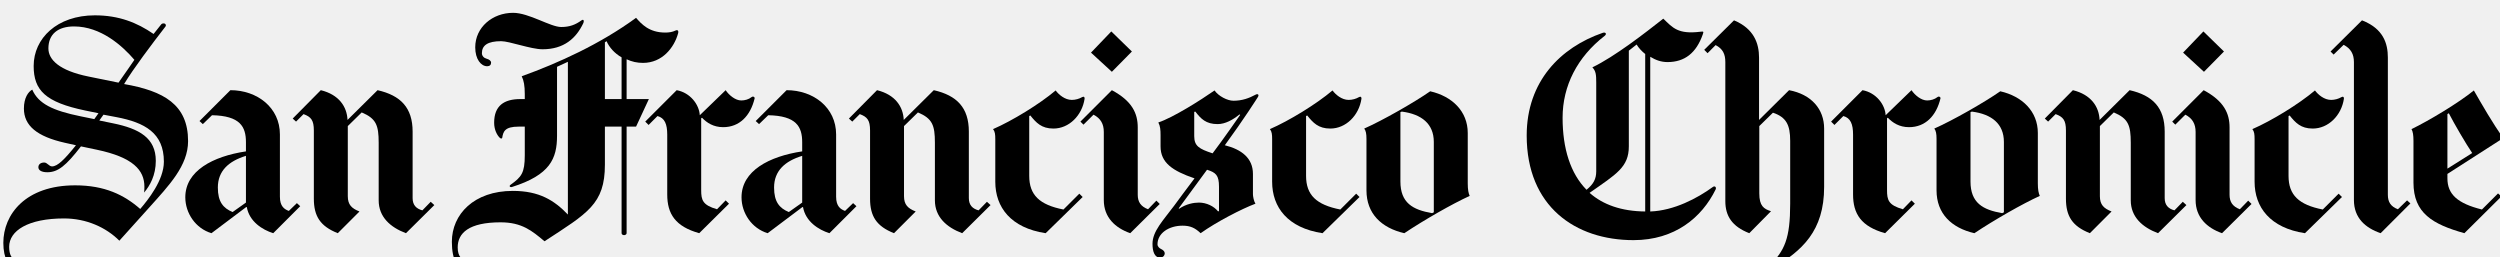
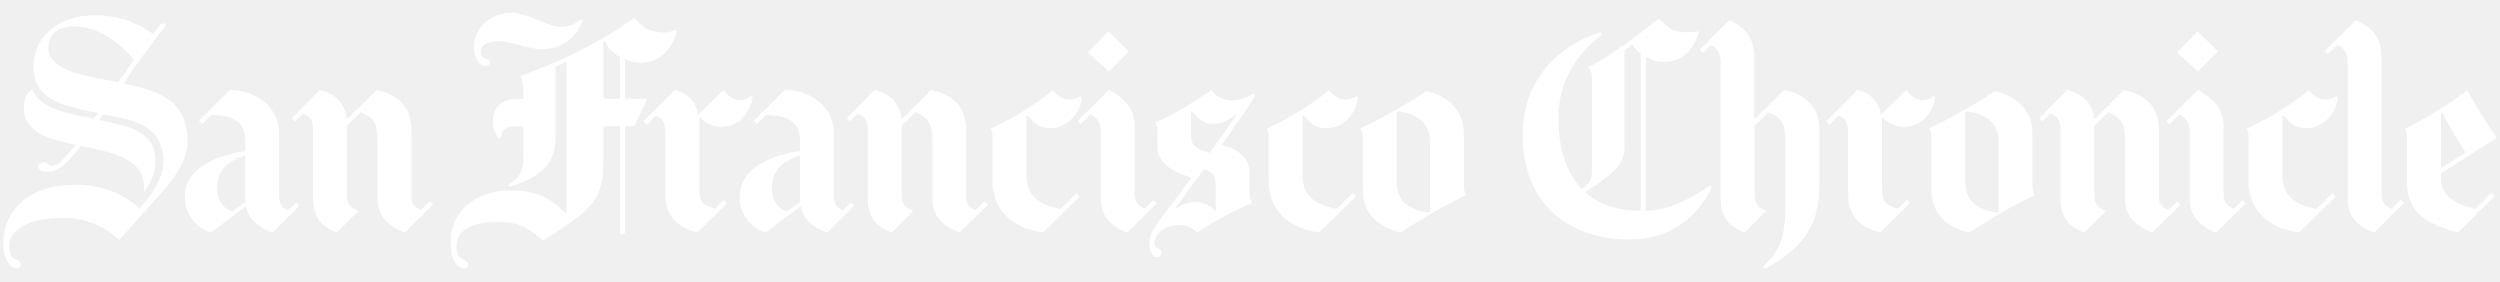
- <svg xmlns="http://www.w3.org/2000/svg" version="1.1">
+ <svg xmlns="http://www.w3.org/2000/svg" viewBox="0 0 391.076 44" height="44" width="391.076" xml:space="preserve" id="svg2" version="1.1">
  <defs id="defs6">
    <clipPath id="clipPath18" clipPathUnits="userSpaceOnUse">
      <path id="path16" d="M 0,33 H 293.307 V 0 H 0 Z" />
    </clipPath>
  </defs>
  <g transform="matrix(1.333333,0,0,-1.333333,0,44)" id="g10">
    <g id="g12">
      <g clip-path="url(#clipPath18)" id="g14">
        <g transform="translate(159.3051,21.4425)" id="g20">
-           <path id="path22" style="fill:#000;fill-opacity:1;fill-rule:nonzero;stroke:none" d="m 0,0 c -0.293,-1.956 -1.822,-3.485 -3.646,-3.485 -1.399,0 -2.019,0.682 -2.702,1.529 L -6.481,-2.02 v -7 c 0,-2.246 1.206,-3.387 4.006,-3.938 l 1.856,1.853 0.392,-0.389 -4.331,-4.235 c -4.072,0.619 -5.894,3.028 -5.894,6.024 v 4.981 c 0,0.551 -0.031,0.88 -0.26,1.175 2.246,0.974 5.437,2.926 7.326,4.523 0.357,-0.487 1.076,-1.107 1.889,-1.107 0.414,0 0.864,0.124 1.204,0.325 C -0.107,0.303 0.029,0.204 0,0" />
+           <path id="path22" style="fill:#ffffff;fill-opacity:1;fill-rule:nonzero;stroke:none" d="m 0,0 c -0.293,-1.956 -1.822,-3.485 -3.646,-3.485 -1.399,0 -2.019,0.682 -2.702,1.529 L -6.481,-2.02 v -7 c 0,-2.246 1.206,-3.387 4.006,-3.938 l 1.856,1.853 0.392,-0.389 -4.331,-4.235 c -4.072,0.619 -5.894,3.028 -5.894,6.024 v 4.981 c 0,0.551 -0.031,0.88 -0.26,1.175 2.246,0.974 5.437,2.926 7.326,4.523 0.357,-0.487 1.076,-1.107 1.889,-1.107 0.414,0 0.864,0.124 1.204,0.325 C -0.107,0.303 0.029,0.204 0,0" />
        </g>
        <g transform="translate(132.444,26.9735)" id="g24">
-           <path id="path26" style="fill:#000;fill-opacity:1;fill-rule:nonzero;stroke:none" d="m 0,0 -2.344,-2.375 -2.442,2.244 2.376,2.479 z" />
+           <path id="path26" style="fill:#ffffff;fill-opacity:1;fill-rule:nonzero;stroke:none" d="m 0,0 -2.344,-2.375 -2.442,2.244 2.376,2.479 z" />
        </g>
        <g transform="translate(135.6997,9.1345)" id="g28">
-           <path id="path30" style="fill:#000;fill-opacity:1;fill-rule:nonzero;stroke:none" d="m 0,0 -3.45,-3.421 c -1.759,0.619 -3.093,1.849 -3.093,3.875 v 7.975 c 0,0.928 -0.365,1.586 -1.204,2.018 L -8.921,9.28 -9.279,9.637 -5.6,13.313 c 2.375,-1.274 3.028,-2.708 3.028,-4.36 V 1.074 c 0,-0.84 0.358,-1.368 1.205,-1.694 L -0.391,0.389 0,0" />
+           <path id="path30" style="fill:#ffffff;fill-opacity:1;fill-rule:nonzero;stroke:none" d="m 0,0 -3.45,-3.421 c -1.759,0.619 -3.093,1.849 -3.093,3.875 v 7.975 c 0,0.928 -0.365,1.586 -1.204,2.018 L -8.921,9.28 -9.279,9.637 -5.6,13.313 c 2.375,-1.274 3.028,-2.708 3.028,-4.36 V 1.074 c 0,-0.84 0.358,-1.368 1.205,-1.694 L -0.391,0.389 0,0" />
        </g>
        <g transform="translate(126.9094,21.4425)" id="g32">
-           <path id="path34" style="fill:#000;fill-opacity:1;fill-rule:nonzero;stroke:none" d="m 0,0 c -0.293,-1.956 -1.823,-3.485 -3.645,-3.485 -1.402,0 -2.02,0.682 -2.704,1.529 L -6.478,-2.02 v -7 c 0,-2.246 1.203,-3.387 4.003,-3.938 l 1.856,1.853 0.392,-0.389 -4.331,-4.235 c -4.07,0.619 -5.892,3.028 -5.892,6.024 v 4.981 c 0,0.551 -0.033,0.88 -0.261,1.175 2.246,0.974 5.436,2.926 7.325,4.523 0.358,-0.487 1.076,-1.107 1.889,-1.107 0.413,0 0.866,0.124 1.204,0.325 C -0.106,0.303 0.031,0.204 0,0" />
+           <path id="path34" style="fill:#ffffff;fill-opacity:1;fill-rule:nonzero;stroke:none" d="m 0,0 c -0.293,-1.956 -1.823,-3.485 -3.645,-3.485 -1.402,0 -2.02,0.682 -2.704,1.529 L -6.478,-2.02 v -7 c 0,-2.246 1.203,-3.387 4.003,-3.938 l 1.856,1.853 0.392,-0.389 -4.331,-4.235 c -4.07,0.619 -5.892,3.028 -5.892,6.024 v 4.981 c 0,0.551 -0.033,0.88 -0.261,1.175 2.246,0.974 5.436,2.926 7.325,4.523 0.358,-0.487 1.076,-1.107 1.889,-1.107 0.413,0 0.866,0.124 1.204,0.325 C -0.106,0.303 0.031,0.204 0,0" />
        </g>
        <g transform="translate(115.9051,9.0031)" id="g36">
-           <path id="path38" style="fill:#000;fill-opacity:1;fill-rule:nonzero;stroke:none" d="m 0,0 -3.32,-3.289 c -1.823,0.683 -3.191,1.902 -3.191,3.841 v 6.74 c 0,2.052 -0.295,2.833 -1.986,3.55 l -1.63,-1.597 V 1.043 c 0,-1.004 0.456,-1.433 1.369,-1.792 l -2.539,-2.54 c -2.051,0.813 -2.802,1.986 -2.802,4.038 v 7.978 c 0,1.205 -0.324,1.594 -1.203,1.918 l -0.879,-0.877 -0.392,0.357 3.289,3.32 c 2.115,-0.518 3.061,-1.92 3.126,-3.482 l 3.517,3.482 C -3.939,12.829 -2.54,11.396 -2.54,8.596 V 0.814 c 0,-0.811 0.422,-1.237 1.14,-1.431 L -0.423,0.387 0,0" />
+           <path id="path38" style="fill:#ffffff;fill-opacity:1;fill-rule:nonzero;stroke:none" d="m 0,0 -3.32,-3.289 c -1.823,0.683 -3.191,1.902 -3.191,3.841 v 6.74 c 0,2.052 -0.295,2.833 -1.986,3.55 l -1.63,-1.597 V 1.043 c 0,-1.004 0.456,-1.433 1.369,-1.792 l -2.539,-2.54 c -2.051,0.813 -2.802,1.986 -2.802,4.038 v 7.978 c 0,1.205 -0.324,1.594 -1.203,1.918 l -0.879,-0.877 -0.392,0.357 3.289,3.32 c 2.115,-0.518 3.061,-1.92 3.126,-3.482 l 3.517,3.482 C -3.939,12.829 -2.54,11.396 -2.54,8.596 V 0.814 c 0,-0.811 0.422,-1.237 1.14,-1.431 L -0.423,0.387 0,0" />
        </g>
        <g transform="translate(88.2968,21.4732)" id="g40">
-           <path id="path42" style="fill:#000;fill-opacity:1;fill-rule:nonzero;stroke:none" d="m 0,0 c -0.489,-2.018 -1.759,-3.353 -3.68,-3.353 -1.13,0 -1.923,0.519 -2.474,1.104 l -0.097,-0.066 v -8.396 c 0,-1.173 0.161,-1.759 1.854,-2.248 l 1.01,1.04 0.391,-0.39 -3.485,-3.45 c -2.8,0.783 -3.742,2.266 -3.742,4.526 v 6.999 c 0,1.239 -0.294,1.953 -1.141,2.183 l -1.041,-1.043 -0.392,0.392 3.68,3.676 c 1.595,-0.292 2.636,-1.692 2.702,-2.93 l 3.028,2.93 c 0.391,-0.585 1.139,-1.202 1.823,-1.202 0.424,0 0.879,0.129 1.204,0.389 C -0.176,0.307 0.041,0.17 0,0" />
+           <path id="path42" style="fill:#ffffff;fill-opacity:1;fill-rule:nonzero;stroke:none" d="m 0,0 c -0.489,-2.018 -1.759,-3.353 -3.68,-3.353 -1.13,0 -1.923,0.519 -2.474,1.104 l -0.097,-0.066 v -8.396 c 0,-1.173 0.161,-1.759 1.854,-2.248 l 1.01,1.04 0.391,-0.39 -3.485,-3.45 c -2.8,0.783 -3.742,2.266 -3.742,4.526 v 6.999 c 0,1.239 -0.294,1.953 -1.141,2.183 l -1.041,-1.043 -0.392,0.392 3.68,3.676 c 1.595,-0.292 2.636,-1.692 2.702,-2.93 l 3.028,2.93 c 0.391,-0.585 1.139,-1.202 1.823,-1.202 0.424,0 0.879,0.129 1.204,0.389 C -0.176,0.307 0.041,0.17 0,0" />
        </g>
        <g transform="translate(68.2398,30.2626)" id="g44">
-           <path id="path46" style="fill:#000;fill-opacity:1;fill-rule:nonzero;stroke:none" d="m 0,0 c -0.834,-1.747 -2.257,-3.028 -4.752,-3.028 -1.368,0 -3.872,0.946 -4.85,0.946 -1.564,0 -2.25,-0.482 -2.25,-1.404 0,-0.313 0.229,-0.564 0.555,-0.649 0.29,-0.073 0.519,-0.247 0.519,-0.455 0,-0.261 -0.16,-0.424 -0.455,-0.424 -0.716,0 -1.4,0.812 -1.4,2.215 0,2.344 2.022,4.036 4.429,4.036 1.867,0 4.365,-1.659 5.632,-1.659 0.976,0 1.66,0.259 2.378,0.78 C 0.047,0.535 0.142,0.296 0,0" />
+           <path id="path46" style="fill:#ffffff;fill-opacity:1;fill-rule:nonzero;stroke:none" d="m 0,0 c -0.834,-1.747 -2.257,-3.028 -4.752,-3.028 -1.368,0 -3.872,0.946 -4.85,0.946 -1.564,0 -2.25,-0.482 -2.25,-1.404 0,-0.313 0.229,-0.564 0.555,-0.649 0.29,-0.073 0.519,-0.247 0.519,-0.455 0,-0.261 -0.16,-0.424 -0.455,-0.424 -0.716,0 -1.4,0.812 -1.4,2.215 0,2.344 2.022,4.036 4.429,4.036 1.867,0 4.365,-1.659 5.632,-1.659 0.976,0 1.66,0.259 2.378,0.78 C 0.047,0.535 0.142,0.296 0,0" />
        </g>
        <g transform="translate(50.8207,9.0031)" id="g48">
-           <path id="path50" style="fill:#000;fill-opacity:1;fill-rule:nonzero;stroke:none" d="m 0,0 -3.319,-3.289 c -1.824,0.683 -3.192,1.902 -3.192,3.841 v 6.74 c 0,2.052 -0.294,2.833 -1.986,3.55 L -10.125,9.245 V 1.043 c 0,-1.004 0.455,-1.433 1.368,-1.792 l -2.54,-2.54 c -2.051,0.813 -2.8,1.986 -2.8,4.038 v 7.978 c 0,1.205 -0.325,1.594 -1.205,1.918 l -0.878,-0.877 -0.391,0.357 3.288,3.32 c 2.115,-0.518 3.06,-1.92 3.126,-3.482 l 3.516,3.482 C -3.939,12.829 -2.54,11.396 -2.54,8.596 V 0.814 c 0,-0.811 0.425,-1.237 1.142,-1.431 L -0.422,0.387 0,0" />
+           <path id="path50" style="fill:#ffffff;fill-opacity:1;fill-rule:nonzero;stroke:none" d="m 0,0 -3.319,-3.289 c -1.824,0.683 -3.192,1.902 -3.192,3.841 v 6.74 c 0,2.052 -0.294,2.833 -1.986,3.55 L -10.125,9.245 V 1.043 c 0,-1.004 0.455,-1.433 1.368,-1.792 l -2.54,-2.54 c -2.051,0.813 -2.8,1.986 -2.8,4.038 v 7.978 c 0,1.205 -0.325,1.594 -1.205,1.918 l -0.878,-0.877 -0.391,0.357 3.288,3.32 c 2.115,-0.518 3.06,-1.92 3.126,-3.482 l 3.516,3.482 C -3.939,12.829 -2.54,11.396 -2.54,8.596 V 0.814 c 0,-0.811 0.425,-1.237 1.142,-1.431 L -0.422,0.387 0,0" />
        </g>
        <g transform="translate(167.771,8.1558)" id="g52">
-           <path id="path54" style="fill:#000;fill-opacity:1;fill-rule:nonzero;stroke:none" d="m 0,0 v 8.238 c 0,2.117 -1.433,3.255 -3.746,3.548 L -3.908,11.721 V 3.612 c 0,-2.505 1.433,-3.318 3.709,-3.708 z M 4.198,1.922 C 2.145,0.983 -1.117,-0.884 -3.452,-2.442 -6.123,-1.823 -7.88,-0.16 -7.88,2.573 v 6.024 c 0,0.593 -0.066,0.943 -0.262,1.205 2.149,0.944 5.926,3.105 7.719,4.361 2.572,-0.586 4.394,-2.345 4.394,-4.882 V 3.388 c 0,-0.749 0.091,-1.178 0.227,-1.466" />
+           <path id="path54" style="fill:#ffffff;fill-opacity:1;fill-rule:nonzero;stroke:none" d="m 0,0 v 8.238 c 0,2.117 -1.433,3.255 -3.746,3.548 L -3.908,11.721 V 3.612 c 0,-2.505 1.433,-3.318 3.709,-3.708 z M 4.198,1.922 C 2.145,0.983 -1.117,-0.884 -3.452,-2.442 -6.123,-1.823 -7.88,-0.16 -7.88,2.573 v 6.024 c 0,0.593 -0.066,0.943 -0.262,1.205 2.149,0.944 5.926,3.105 7.719,4.361 2.572,-0.586 4.394,-2.345 4.394,-4.882 V 3.388 c 0,-0.749 0.091,-1.178 0.227,-1.466" />
        </g>
        <g transform="translate(142.6353,8.3187)" id="g56">
-           <path id="path58" style="fill:#000;fill-opacity:1;fill-rule:nonzero;stroke:none" d="M 0,0 V 2.833 C 0,4.168 -0.359,4.494 -1.4,4.819 -2.508,3.319 -4.722,0.294 -4.722,0.294 l 0.066,-0.033 c 0.813,0.555 1.693,0.716 2.312,0.716 0.877,0 1.757,-0.424 2.246,-1.041 z M 2.474,11.232 2.408,11.298 C 1.627,10.66 0.734,10.16 -0.164,10.16 c -1.361,0 -1.952,0.617 -2.604,1.463 l -0.13,-0.034 v -2.83 c 0,-1.158 0.556,-1.499 2.149,-2.019 1.217,1.594 3.223,4.492 3.223,4.492 m 2.05,2.051 c 0,0 -1.639,-2.588 -3.841,-5.597 C 2.636,7.196 3.972,6.185 3.972,4.331 V 1.953 C 3.972,1.72 4.073,1.139 4.264,0.846 2.668,0.25 -0.277,-1.273 -2.15,-2.605 c -0.65,0.619 -1.204,0.88 -2.115,0.88 -1.597,0 -2.931,-0.877 -2.931,-2.183 0,-0.24 0.202,-0.453 0.424,-0.551 0.239,-0.109 0.423,-0.292 0.423,-0.49 0,-0.325 -0.292,-0.522 -0.521,-0.522 -0.684,0 -0.911,0.752 -0.911,1.629 0,1.466 1.243,2.722 2.539,4.461 0,0 1.931,2.626 2.377,3.192 -2.572,0.877 -3.973,1.831 -3.973,3.743 v 1.333 c 0,0.57 -0.032,1.043 -0.26,1.466 1.693,0.553 4.948,2.606 6.577,3.745 0.464,-0.666 1.497,-1.204 2.214,-1.204 1.009,0 1.823,0.294 2.604,0.717 0.236,0.129 0.453,0.002 0.227,-0.328" />
+           <path id="path58" style="fill:#ffffff;fill-opacity:1;fill-rule:nonzero;stroke:none" d="M 0,0 V 2.833 C 0,4.168 -0.359,4.494 -1.4,4.819 -2.508,3.319 -4.722,0.294 -4.722,0.294 l 0.066,-0.033 c 0.813,0.555 1.693,0.716 2.312,0.716 0.877,0 1.757,-0.424 2.246,-1.041 z M 2.474,11.232 2.408,11.298 C 1.627,10.66 0.734,10.16 -0.164,10.16 c -1.361,0 -1.952,0.617 -2.604,1.463 l -0.13,-0.034 v -2.83 c 0,-1.158 0.556,-1.499 2.149,-2.019 1.217,1.594 3.223,4.492 3.223,4.492 m 2.05,2.051 c 0,0 -1.639,-2.588 -3.841,-5.597 C 2.636,7.196 3.972,6.185 3.972,4.331 V 1.953 C 3.972,1.72 4.073,1.139 4.264,0.846 2.668,0.25 -0.277,-1.273 -2.15,-2.605 c -0.65,0.619 -1.204,0.88 -2.115,0.88 -1.597,0 -2.931,-0.877 -2.931,-2.183 0,-0.24 0.202,-0.453 0.424,-0.551 0.239,-0.109 0.423,-0.292 0.423,-0.49 0,-0.325 -0.292,-0.522 -0.521,-0.522 -0.684,0 -0.911,0.752 -0.911,1.629 0,1.466 1.243,2.722 2.539,4.461 0,0 1.931,2.626 2.377,3.192 -2.572,0.877 -3.973,1.831 -3.973,3.743 v 1.333 c 0,0.57 -0.032,1.043 -0.26,1.466 1.693,0.553 4.948,2.606 6.577,3.745 0.464,-0.666 1.497,-1.204 2.214,-1.204 1.009,0 1.823,0.294 2.604,0.717 0.236,0.129 0.453,0.002 0.227,-0.328" />
        </g>
        <g transform="translate(93.8642,9.296)" id="g60">
-           <path id="path62" style="fill:#000;fill-opacity:1;fill-rule:nonzero;stroke:none" d="M 0,0 V 5.468 C -2.021,4.849 -3.289,3.712 -3.289,1.759 c 0,-1.665 0.618,-2.409 1.724,-2.866 z M 6.348,-0.424 3.188,-3.582 C 1.92,-3.189 0.389,-2.215 0.096,-0.522 H 0.031 l -4.07,-3.06 c -1.855,0.554 -3.059,2.346 -3.059,4.201 0,3.092 3.222,4.788 7.098,5.372 v 1.072 c 0,1.825 -0.685,3.095 -3.973,3.158 l -1.074,-1.039 -0.392,0.359 3.614,3.611 c 3.159,0 5.796,-2.049 5.796,-5.177 V 0.684 c 0,-1.128 0.521,-1.466 1.043,-1.661 l 0.944,0.913 0.39,-0.36" />
+           <path id="path62" style="fill:#ffffff;fill-opacity:1;fill-rule:nonzero;stroke:none" d="M 0,0 V 5.468 C -2.021,4.849 -3.289,3.712 -3.289,1.759 c 0,-1.665 0.618,-2.409 1.724,-2.866 z M 6.348,-0.424 3.188,-3.582 C 1.92,-3.189 0.389,-2.215 0.096,-0.522 H 0.031 l -4.07,-3.06 c -1.855,0.554 -3.059,2.346 -3.059,4.201 0,3.092 3.222,4.788 7.098,5.372 v 1.072 c 0,1.825 -0.685,3.095 -3.973,3.158 l -1.074,-1.039 -0.392,0.359 3.614,3.611 c 3.159,0 5.796,-2.049 5.796,-5.177 V 0.684 c 0,-1.128 0.521,-1.466 1.043,-1.661 l 0.944,0.913 0.39,-0.36" />
        </g>
        <g transform="translate(72.7315,21.4075)" id="g64">
-           <path id="path66" style="fill:#000;fill-opacity:1;fill-rule:nonzero;stroke:none" d="M 0,0 V 4.882 C -0.825,5.357 -1.431,6.03 -1.757,6.773 L -1.952,6.643 V 0 Z M 6.611,7.681 C 6.154,6.025 4.764,4.233 2.508,4.233 1.818,4.233 1.217,4.367 0.589,4.656 V 0 H 3.193 L 1.695,-3.224 H 0.589 v -12.47 c 0,-0.143 -0.165,-0.227 -0.295,-0.227 -0.13,0 -0.294,0.072 -0.294,0.227 v 12.47 h -1.952 v -4.458 c 0,-4.617 -2.04,-5.674 -7.066,-8.956 -1.47,1.23 -2.647,2.216 -5.142,2.216 -3.721,0 -5.016,-1.263 -5.016,-2.931 0,-1.114 0.505,-1.381 0.912,-1.564 0.228,-0.102 0.456,-0.256 0.456,-0.52 0,-0.293 -0.194,-0.455 -0.489,-0.455 -0.845,0 -1.562,1.002 -1.562,3.19 0,3.224 2.594,5.958 7.13,5.958 3.115,0 4.867,-1.12 6.446,-2.768 V 4.361 l -1.27,-0.585 v -8.073 c 0,-2.666 -0.807,-4.581 -5.273,-5.99 -0.205,-0.066 -0.39,0.097 -0.164,0.26 1.28,0.913 1.663,1.383 1.663,3.449 v 3.354 h -0.718 c -1.615,0 -1.804,-0.573 -1.921,-1.301 -0.012,-0.081 -0.131,-0.162 -0.292,0 -0.303,0.296 -0.653,0.916 -0.653,1.757 0,1.991 1.162,2.768 3.061,2.768 h 0.523 v 0.584 c 0,0.98 -0.112,1.598 -0.359,2.086 4.271,1.538 9.177,3.76 13.381,6.837 0.604,-0.688 1.491,-1.725 3.419,-1.725 0.423,0 0.846,0.065 1.17,0.227 0.274,0.136 0.417,0.003 0.327,-0.328" />
+           <path id="path66" style="fill:#ffffff;fill-opacity:1;fill-rule:nonzero;stroke:none" d="M 0,0 V 4.882 C -0.825,5.357 -1.431,6.03 -1.757,6.773 L -1.952,6.643 V 0 Z M 6.611,7.681 C 6.154,6.025 4.764,4.233 2.508,4.233 1.818,4.233 1.217,4.367 0.589,4.656 V 0 H 3.193 L 1.695,-3.224 H 0.589 v -12.47 c 0,-0.143 -0.165,-0.227 -0.295,-0.227 -0.13,0 -0.294,0.072 -0.294,0.227 v 12.47 h -1.952 v -4.458 c 0,-4.617 -2.04,-5.674 -7.066,-8.956 -1.47,1.23 -2.647,2.216 -5.142,2.216 -3.721,0 -5.016,-1.263 -5.016,-2.931 0,-1.114 0.505,-1.381 0.912,-1.564 0.228,-0.102 0.456,-0.256 0.456,-0.52 0,-0.293 -0.194,-0.455 -0.489,-0.455 -0.845,0 -1.562,1.002 -1.562,3.19 0,3.224 2.594,5.958 7.13,5.958 3.115,0 4.867,-1.12 6.446,-2.768 V 4.361 l -1.27,-0.585 v -8.073 c 0,-2.666 -0.807,-4.581 -5.273,-5.99 -0.205,-0.066 -0.39,0.097 -0.164,0.26 1.28,0.913 1.663,1.383 1.663,3.449 v 3.354 h -0.718 c -1.615,0 -1.804,-0.573 -1.921,-1.301 -0.012,-0.081 -0.131,-0.162 -0.292,0 -0.303,0.296 -0.653,0.916 -0.653,1.757 0,1.991 1.162,2.768 3.061,2.768 h 0.523 v 0.584 c 0,0.98 -0.112,1.598 -0.359,2.086 4.271,1.538 9.177,3.76 13.381,6.837 0.604,-0.688 1.491,-1.725 3.419,-1.725 0.423,0 0.846,0.065 1.17,0.227 0.274,0.136 0.417,0.003 0.327,-0.328" />
        </g>
        <g transform="translate(28.7784,9.296)" id="g68">
-           <path id="path70" style="fill:#000;fill-opacity:1;fill-rule:nonzero;stroke:none" d="M 0,0 V 5.468 C -2.018,4.849 -3.288,3.712 -3.288,1.759 c 0,-1.665 0.621,-2.409 1.726,-2.866 z M 6.351,-0.424 3.193,-3.582 c -1.27,0.393 -2.801,1.367 -3.094,3.06 H 0.032 l -4.067,-3.06 c -1.855,0.554 -3.061,2.346 -3.061,4.201 0,3.092 3.223,4.788 7.096,5.372 v 1.072 c 0,1.825 -0.683,3.095 -3.971,3.158 l -1.073,-1.039 -0.391,0.359 3.614,3.611 c 3.157,0 5.795,-2.049 5.795,-5.177 V 0.684 c 0,-1.128 0.521,-1.466 1.042,-1.661 l 0.944,0.913 0.391,-0.36" />
+           <path id="path70" style="fill:#ffffff;fill-opacity:1;fill-rule:nonzero;stroke:none" d="M 0,0 V 5.468 C -2.018,4.849 -3.288,3.712 -3.288,1.759 c 0,-1.665 0.621,-2.409 1.726,-2.866 z M 6.351,-0.424 3.193,-3.582 c -1.27,0.393 -2.801,1.367 -3.094,3.06 H 0.032 l -4.067,-3.06 c -1.855,0.554 -3.061,2.346 -3.061,4.201 0,3.092 3.223,4.788 7.096,5.372 v 1.072 c 0,1.825 -0.683,3.095 -3.971,3.158 l -1.073,-1.039 -0.391,0.359 3.614,3.611 c 3.157,0 5.795,-2.049 5.795,-5.177 V 0.684 c 0,-1.128 0.521,-1.466 1.042,-1.661 l 0.944,0.913 0.391,-0.36" />
        </g>
        <g transform="translate(15.7245,25.9989)" id="g72">
-           <path id="path74" style="fill:#000;fill-opacity:1;fill-rule:nonzero;stroke:none" d="m 0,0 c -1.4,1.642 -3.927,3.908 -7.066,3.908 -1.875,0 -2.995,-0.9 -2.995,-2.576 0,-1.312 1.269,-2.591 4.688,-3.285 L -1.857,-2.67 C -1.308,-1.911 0,0 0,0 m 6.283,-9.509 c 0,-2.877 -2.227,-5.181 -4.526,-7.748 -1.166,-1.302 -2.38,-2.634 -3.516,-3.905 -1.567,1.563 -3.861,2.603 -6.477,2.603 -4.199,0 -6.416,-1.435 -6.416,-3.321 0,-0.911 0.293,-1.351 0.651,-1.497 0.398,-0.163 0.717,-0.314 0.717,-0.684 0,-0.311 -0.26,-0.422 -0.521,-0.422 -0.847,0 -1.53,1.265 -1.53,3.061 0,3.333 2.588,6.737 8.4,6.737 3.466,0 5.741,-1.118 7.619,-2.765 0.911,1.061 2.767,3.372 2.767,5.532 0,3.371 -2.25,4.582 -5.534,5.21 l -1.533,0.29 -0.487,-0.68 1.595,-0.328 c 3.089,-0.627 5.014,-1.72 5.014,-4.392 0,-1.694 -0.683,-2.9 -1.368,-3.713 0.024,0.237 0.034,0.461 0.034,0.684 0,1.938 -1.324,3.438 -5.567,4.329 l -1.857,0.392 c -1.758,-2.278 -2.692,-3.028 -3.939,-3.028 -0.72,0 -1.043,0.26 -1.043,0.586 0,0.357 0.294,0.553 0.685,0.553 0.358,0 0.554,-0.454 0.913,-0.454 0.649,0 1.464,0.814 2.799,2.474 l -1.304,0.291 c -3.233,0.729 -4.786,1.988 -4.786,4.005 0,1.268 0.521,1.971 0.977,2.213 0.719,-1.651 2.393,-2.456 5.666,-3.123 l 1.594,-0.326 0.489,0.685 -1.562,0.323 c -4.638,0.967 -6.023,2.351 -6.023,5.21 0,3.225 2.733,5.924 7.162,5.924 2.802,0 4.924,-0.842 6.87,-2.181 l 0.88,1.107 c 0.089,0.113 0.197,0.131 0.292,0.131 0.13,0 0.251,-0.071 0.26,-0.197 C 3.683,4.019 3.69,3.964 3.646,3.908 2.002,1.782 -0.114,-1.022 -1.205,-2.833 3.451,-3.646 6.283,-5.242 6.283,-9.509" />
+           <path id="path74" style="fill:#ffffff;fill-opacity:1;fill-rule:nonzero;stroke:none" d="m 0,0 c -1.4,1.642 -3.927,3.908 -7.066,3.908 -1.875,0 -2.995,-0.9 -2.995,-2.576 0,-1.312 1.269,-2.591 4.688,-3.285 L -1.857,-2.67 C -1.308,-1.911 0,0 0,0 m 6.283,-9.509 c 0,-2.877 -2.227,-5.181 -4.526,-7.748 -1.166,-1.302 -2.38,-2.634 -3.516,-3.905 -1.567,1.563 -3.861,2.603 -6.477,2.603 -4.199,0 -6.416,-1.435 -6.416,-3.321 0,-0.911 0.293,-1.351 0.651,-1.497 0.398,-0.163 0.717,-0.314 0.717,-0.684 0,-0.311 -0.26,-0.422 -0.521,-0.422 -0.847,0 -1.53,1.265 -1.53,3.061 0,3.333 2.588,6.737 8.4,6.737 3.466,0 5.741,-1.118 7.619,-2.765 0.911,1.061 2.767,3.372 2.767,5.532 0,3.371 -2.25,4.582 -5.534,5.21 l -1.533,0.29 -0.487,-0.68 1.595,-0.328 c 3.089,-0.627 5.014,-1.72 5.014,-4.392 0,-1.694 -0.683,-2.9 -1.368,-3.713 0.024,0.237 0.034,0.461 0.034,0.684 0,1.938 -1.324,3.438 -5.567,4.329 l -1.857,0.392 c -1.758,-2.278 -2.692,-3.028 -3.939,-3.028 -0.72,0 -1.043,0.26 -1.043,0.586 0,0.357 0.294,0.553 0.685,0.553 0.358,0 0.554,-0.454 0.913,-0.454 0.649,0 1.464,0.814 2.799,2.474 l -1.304,0.291 c -3.233,0.729 -4.786,1.988 -4.786,4.005 0,1.268 0.521,1.971 0.977,2.213 0.719,-1.651 2.393,-2.456 5.666,-3.123 l 1.594,-0.326 0.489,0.685 -1.562,0.323 c -4.638,0.967 -6.023,2.351 -6.023,5.21 0,3.225 2.733,5.924 7.162,5.924 2.802,0 4.924,-0.842 6.87,-2.181 l 0.88,1.107 c 0.089,0.113 0.197,0.131 0.292,0.131 0.13,0 0.251,-0.071 0.26,-0.197 C 3.683,4.019 3.69,3.964 3.646,3.908 2.002,1.782 -0.114,-1.022 -1.205,-2.833 3.451,-3.646 6.283,-5.242 6.283,-9.509" />
        </g>
        <g transform="translate(282.0423,9.1974)" id="g76">
-           <path id="path78" style="fill:#000;fill-opacity:1;fill-rule:nonzero;stroke:none" d="m 0,0 -3.483,-3.483 c -1.791,0.618 -3.125,1.783 -3.125,3.875 v 16.147 c 0,0.93 -0.363,1.584 -1.205,2.018 l -1.172,-1.14 -0.357,0.359 3.679,3.647 c 2.507,-0.977 3.025,-2.711 3.025,-4.363 V 1.012 c 0,-0.841 0.328,-1.369 1.175,-1.695 L -0.389,0.357 0,0" />
+           <path id="path78" style="fill:#ffffff;fill-opacity:1;fill-rule:nonzero;stroke:none" d="m 0,0 -3.483,-3.483 c -1.791,0.618 -3.125,1.783 -3.125,3.875 v 16.147 c 0,0.93 -0.363,1.584 -1.205,2.018 l -1.172,-1.14 -0.357,0.359 3.679,3.647 c 2.507,-0.977 3.025,-2.711 3.025,-4.363 V 1.012 c 0,-0.841 0.328,-1.369 1.175,-1.695 L -0.389,0.357 0,0" />
        </g>
        <g transform="translate(260.2281,26.9735)" id="g80">
-           <path id="path82" style="fill:#000;fill-opacity:1;fill-rule:nonzero;stroke:none" d="m 0,0 -2.342,-2.375 -2.44,2.244 2.374,2.479 z" />
+           <path id="path82" style="fill:#ffffff;fill-opacity:1;fill-rule:nonzero;stroke:none" d="m 0,0 -2.342,-2.375 -2.44,2.244 2.374,2.479 z" />
        </g>
        <g transform="translate(274.2623,21.4425)" id="g84">
-           <path id="path86" style="fill:#000;fill-opacity:1;fill-rule:nonzero;stroke:none" d="m 0,0 c -0.29,-1.956 -1.826,-3.485 -3.649,-3.485 -1.398,0 -2.018,0.682 -2.701,1.529 L -6.479,-2.02 v -7 c 0,-2.246 1.204,-3.387 4.006,-3.938 l 1.853,1.853 0.391,-0.389 -4.33,-4.235 c -4.07,0.619 -5.893,3.031 -5.893,6.024 v 4.981 c 0,0.551 -0.033,0.88 -0.257,1.175 2.246,0.974 5.434,2.926 7.321,4.523 0.362,-0.487 1.075,-1.107 1.89,-1.107 0.414,0 0.868,0.124 1.208,0.325 C -0.107,0.303 0.03,0.204 0,0" />
+           <path id="path86" style="fill:#ffffff;fill-opacity:1;fill-rule:nonzero;stroke:none" d="m 0,0 c -0.29,-1.956 -1.826,-3.485 -3.649,-3.485 -1.398,0 -2.018,0.682 -2.701,1.529 L -6.479,-2.02 v -7 c 0,-2.246 1.204,-3.387 4.006,-3.938 l 1.853,1.853 0.391,-0.389 -4.33,-4.235 c -4.07,0.619 -5.893,3.031 -5.893,6.024 v 4.981 c 0,0.551 -0.033,0.88 -0.257,1.175 2.246,0.974 5.434,2.926 7.321,4.523 0.362,-0.487 1.075,-1.107 1.89,-1.107 0.414,0 0.868,0.124 1.208,0.325 C -0.107,0.303 0.03,0.204 0,0" />
        </g>
        <g transform="translate(263.453,9.1345)" id="g88">
-           <path id="path90" style="fill:#000;fill-opacity:1;fill-rule:nonzero;stroke:none" d="m 0,0 -3.451,-3.421 c -1.759,0.619 -3.093,1.849 -3.093,3.875 v 7.975 c 0,0.928 -0.363,1.586 -1.203,2.018 L -8.919,9.28 -9.279,9.637 -5.6,13.313 c 2.372,-1.274 3.029,-2.708 3.029,-4.36 V 1.074 c 0,-0.84 0.356,-1.368 1.202,-1.694 L -0.389,0.389 0,0" />
+           <path id="path90" style="fill:#ffffff;fill-opacity:1;fill-rule:nonzero;stroke:none" d="m 0,0 -3.451,-3.421 c -1.759,0.619 -3.093,1.849 -3.093,3.875 v 7.975 c 0,0.928 -0.363,1.586 -1.203,2.018 L -8.919,9.28 -9.279,9.637 -5.6,13.313 c 2.372,-1.274 3.029,-2.708 3.029,-4.36 V 1.074 c 0,-0.84 0.356,-1.368 1.202,-1.694 L -0.389,0.389 0,0" />
        </g>
        <g transform="translate(255.8329,9.0031)" id="g92">
-           <path id="path94" style="fill:#000;fill-opacity:1;fill-rule:nonzero;stroke:none" d="m 0,0 -3.319,-3.289 c -1.825,0.683 -3.192,1.902 -3.192,3.841 v 6.74 c 0,2.052 -0.293,2.833 -1.985,3.55 L -10.124,9.245 V 1.043 c 0,-1.004 0.456,-1.433 1.365,-1.792 l -2.536,-2.54 c -2.053,0.813 -2.801,1.986 -2.801,4.038 v 7.978 c 0,1.205 -0.327,1.594 -1.206,1.918 l -0.88,-0.877 -0.387,0.357 3.286,3.32 c 2.116,-0.518 3.061,-1.92 3.124,-3.482 l 3.515,3.482 c 2.706,-0.616 4.103,-2.049 4.103,-4.849 V 0.814 c 0,-0.811 0.423,-1.237 1.141,-1.431 L -0.422,0.387 0,0" />
+           <path id="path94" style="fill:#ffffff;fill-opacity:1;fill-rule:nonzero;stroke:none" d="m 0,0 -3.319,-3.289 c -1.825,0.683 -3.192,1.902 -3.192,3.841 v 6.74 c 0,2.052 -0.293,2.833 -1.985,3.55 L -10.124,9.245 V 1.043 c 0,-1.004 0.456,-1.433 1.365,-1.792 l -2.536,-2.54 c -2.053,0.813 -2.801,1.986 -2.801,4.038 v 7.978 c 0,1.205 -0.327,1.594 -1.206,1.918 l -0.88,-0.877 -0.387,0.357 3.286,3.32 c 2.116,-0.518 3.061,-1.92 3.124,-3.482 l 3.515,3.482 c 2.706,-0.616 4.103,-2.049 4.103,-4.849 V 0.814 c 0,-0.811 0.423,-1.237 1.141,-1.431 L -0.422,0.387 0,0" />
        </g>
        <g transform="translate(227.0528,21.4732)" id="g96">
-           <path id="path98" style="fill:#000;fill-opacity:1;fill-rule:nonzero;stroke:none" d="m 0,0 c -0.487,-2.018 -1.757,-3.353 -3.679,-3.353 -1.131,0 -1.922,0.519 -2.476,1.104 L -6.25,-2.315 v -8.396 c 0,-1.173 0.16,-1.759 1.856,-2.248 l 1.008,1.04 0.391,-0.39 -3.483,-3.45 c -2.8,0.783 -3.747,2.266 -3.747,4.526 v 6.999 c 0,1.239 -0.291,1.953 -1.136,2.183 l -1.044,-1.043 -0.39,0.392 3.676,3.676 c 1.599,-0.292 2.641,-1.692 2.705,-2.93 l 3.028,2.93 c 0.391,-0.585 1.14,-1.202 1.823,-1.202 0.423,0 0.879,0.129 1.206,0.389 C -0.177,0.307 0.043,0.17 0,0" />
+           <path id="path98" style="fill:#ffffff;fill-opacity:1;fill-rule:nonzero;stroke:none" d="m 0,0 c -0.487,-2.018 -1.757,-3.353 -3.679,-3.353 -1.131,0 -1.922,0.519 -2.476,1.104 L -6.25,-2.315 v -8.396 c 0,-1.173 0.16,-1.759 1.856,-2.248 l 1.008,1.04 0.391,-0.39 -3.483,-3.45 c -2.8,0.783 -3.747,2.266 -3.747,4.526 v 6.999 c 0,1.239 -0.291,1.953 -1.136,2.183 l -1.044,-1.043 -0.39,0.392 3.676,3.676 c 1.599,-0.292 2.641,-1.692 2.705,-2.93 l 3.028,2.93 c 0.391,-0.585 1.14,-1.202 1.823,-1.202 0.423,0 0.879,0.129 1.206,0.389 C -0.177,0.307 0.043,0.17 0,0" />
        </g>
        <g transform="translate(213.443,11.1206)" id="g100">
-           <path id="path102" style="fill:#000;fill-opacity:1;fill-rule:nonzero;stroke:none" d="m 0,0 c 0,-5.147 -2.572,-7.49 -6.12,-9.539 -0.328,-0.191 -0.653,-0.031 -0.293,0.323 1.789,1.758 2.441,3.159 2.441,7.26 v 7.359 c 0,1.855 -0.456,2.767 -2.018,3.289 L -7.586,7.128 v -7.88 c 0,-1.463 0.523,-1.82 1.369,-2.083 l -2.541,-2.572 c -2.019,0.783 -2.803,2.021 -2.803,3.745 v 16.278 c 0,0.93 -0.294,1.553 -1.137,1.987 l -0.942,-0.947 -0.391,0.393 3.485,3.451 c 2.343,-0.977 2.93,-2.711 2.93,-4.363 V 7.845 l 3.514,3.482 C -1.499,10.838 0,9.115 0,6.837 V 0" />
+           <path id="path102" style="fill:#ffffff;fill-opacity:1;fill-rule:nonzero;stroke:none" d="m 0,0 c 0,-5.147 -2.572,-7.49 -6.12,-9.539 -0.328,-0.191 -0.653,-0.031 -0.293,0.323 1.789,1.758 2.441,3.159 2.441,7.26 v 7.359 c 0,1.855 -0.456,2.767 -2.018,3.289 L -7.586,7.128 v -7.88 c 0,-1.463 0.523,-1.82 1.369,-2.083 l -2.541,-2.572 c -2.019,0.783 -2.803,2.021 -2.803,3.745 v 16.278 c 0,0.93 -0.294,1.553 -1.137,1.987 l -0.942,-0.947 -0.391,0.393 3.485,3.451 c 2.343,-0.977 2.93,-2.711 2.93,-4.363 V 7.845 l 3.514,3.482 C -1.499,10.838 0,9.115 0,6.837 V 0" />
        </g>
        <g transform="translate(289.2724,15.0927)" id="g104">
-           <path id="path106" style="fill:#000;fill-opacity:1;fill-rule:nonzero;stroke:none" d="m 0,0 c -0.75,1.106 -2.082,3.393 -2.735,4.656 l -0.164,-0.1 v -6.381 z m 3.645,1.757 -6.544,-4.2 v -0.52 c 0,-1.856 1.171,-2.932 4.038,-3.645 l 1.884,1.884 0.395,-0.355 -4.331,-4.3 c -3.711,1.043 -5.958,2.343 -5.958,5.924 v 4.886 c 0,0.652 -0.065,1.075 -0.229,1.37 2.02,0.974 5.525,3.078 7.294,4.523 C 1.043,5.848 2.503,3.286 3.645,1.757" />
+           <path id="path106" style="fill:#ffffff;fill-opacity:1;fill-rule:nonzero;stroke:none" d="m 0,0 c -0.75,1.106 -2.082,3.393 -2.735,4.656 l -0.164,-0.1 v -6.381 z m 3.645,1.757 -6.544,-4.2 v -0.52 c 0,-1.856 1.171,-2.932 4.038,-3.645 l 1.884,1.884 0.395,-0.355 -4.331,-4.3 c -3.711,1.043 -5.958,2.343 -5.958,5.924 v 4.886 c 0,0.652 -0.065,1.075 -0.229,1.37 2.02,0.974 5.525,3.078 7.294,4.523 C 1.043,5.848 2.503,3.286 3.645,1.757" />
        </g>
        <g transform="translate(234.4772,8.1558)" id="g108">
-           <path id="path110" style="fill:#000;fill-opacity:1;fill-rule:nonzero;stroke:none" d="m 0,0 v 8.238 c 0,2.117 -1.433,3.255 -3.748,3.548 l -0.16,-0.065 V 3.612 c 0,-2.505 1.433,-3.318 3.709,-3.708 z m 4.201,1.922 c -2.056,-0.939 -5.318,-2.806 -7.655,-4.364 -2.67,0.619 -4.428,2.282 -4.428,5.015 v 6.024 c 0,0.593 -0.064,0.943 -0.26,1.205 2.149,0.944 5.927,3.105 7.719,4.361 2.572,-0.586 4.394,-2.345 4.394,-4.882 V 3.388 c 0,-0.749 0.093,-1.178 0.23,-1.466" />
+           <path id="path110" style="fill:#ffffff;fill-opacity:1;fill-rule:nonzero;stroke:none" d="m 0,0 v 8.238 c 0,2.117 -1.433,3.255 -3.748,3.548 l -0.16,-0.065 V 3.612 c 0,-2.505 1.433,-3.318 3.709,-3.708 z m 4.201,1.922 c -2.056,-0.939 -5.318,-2.806 -7.655,-4.364 -2.67,0.619 -4.428,2.282 -4.428,5.015 v 6.024 c 0,0.593 -0.064,0.943 -0.26,1.205 2.149,0.944 5.927,3.105 7.719,4.361 2.572,-0.586 4.394,-2.345 4.394,-4.882 V 3.388 c 0,-0.749 0.093,-1.178 0.23,-1.466" />
        </g>
        <g transform="translate(192.506,8.2544)" id="g112">
-           <path id="path114" style="fill:#000;fill-opacity:1;fill-rule:nonzero;stroke:none" d="m 0,0 v 18.428 c -0.394,0.307 -0.744,0.685 -1.007,1.107 L -1.916,18.818 V 7.619 C -1.916,5.178 -3.372,4.381 -6.508,2.18 -4.937,0.787 -2.759,0.023 0,0 m 8.239,2.572 c -1.612,-3.281 -4.775,-5.925 -9.604,-5.925 -6.808,0 -12.502,3.939 -12.502,12.24 0,6.336 3.958,10.306 8.887,12.013 0.341,0.119 0.533,-0.12 0.228,-0.356 -3.191,-2.474 -4.914,-5.836 -4.914,-9.574 0,-3.634 0.93,-6.531 2.8,-8.43 0.806,0.651 1.136,1.261 1.136,2.149 v 10.416 c 0,0.881 -0.038,1.333 -0.453,1.759 2.629,1.265 6.157,4.015 8.301,5.699 1.108,-1.079 1.731,-1.85 4.329,-1.531 0.372,0.045 0.413,0.041 0.296,-0.294 -0.77,-2.215 -2.141,-3.256 -4.137,-3.256 -0.723,0 -1.366,0.224 -2.016,0.621 L 0.59,0 c 2.779,0.094 5.534,1.56 7.323,2.866 0.26,0.187 0.442,-0.06 0.326,-0.294" />
+           <path id="path114" style="fill:#ffffff;fill-opacity:1;fill-rule:nonzero;stroke:none" d="m 0,0 v 18.428 c -0.394,0.307 -0.744,0.685 -1.007,1.107 L -1.916,18.818 V 7.619 C -1.916,5.178 -3.372,4.381 -6.508,2.18 -4.937,0.787 -2.759,0.023 0,0 m 8.239,2.572 c -1.612,-3.281 -4.775,-5.925 -9.604,-5.925 -6.808,0 -12.502,3.939 -12.502,12.24 0,6.336 3.958,10.306 8.887,12.013 0.341,0.119 0.533,-0.12 0.228,-0.356 -3.191,-2.474 -4.914,-5.836 -4.914,-9.574 0,-3.634 0.93,-6.531 2.8,-8.43 0.806,0.651 1.136,1.261 1.136,2.149 v 10.416 c 0,0.881 -0.038,1.333 -0.453,1.759 2.629,1.265 6.157,4.015 8.301,5.699 1.108,-1.079 1.731,-1.85 4.329,-1.531 0.372,0.045 0.413,0.041 0.296,-0.294 -0.77,-2.215 -2.141,-3.256 -4.137,-3.256 -0.723,0 -1.366,0.224 -2.016,0.621 L 0.59,0 c 2.779,0.094 5.534,1.56 7.323,2.866 0.26,0.187 0.442,-0.06 0.326,-0.294" />
        </g>
      </g>
    </g>
  </g>
</svg>
